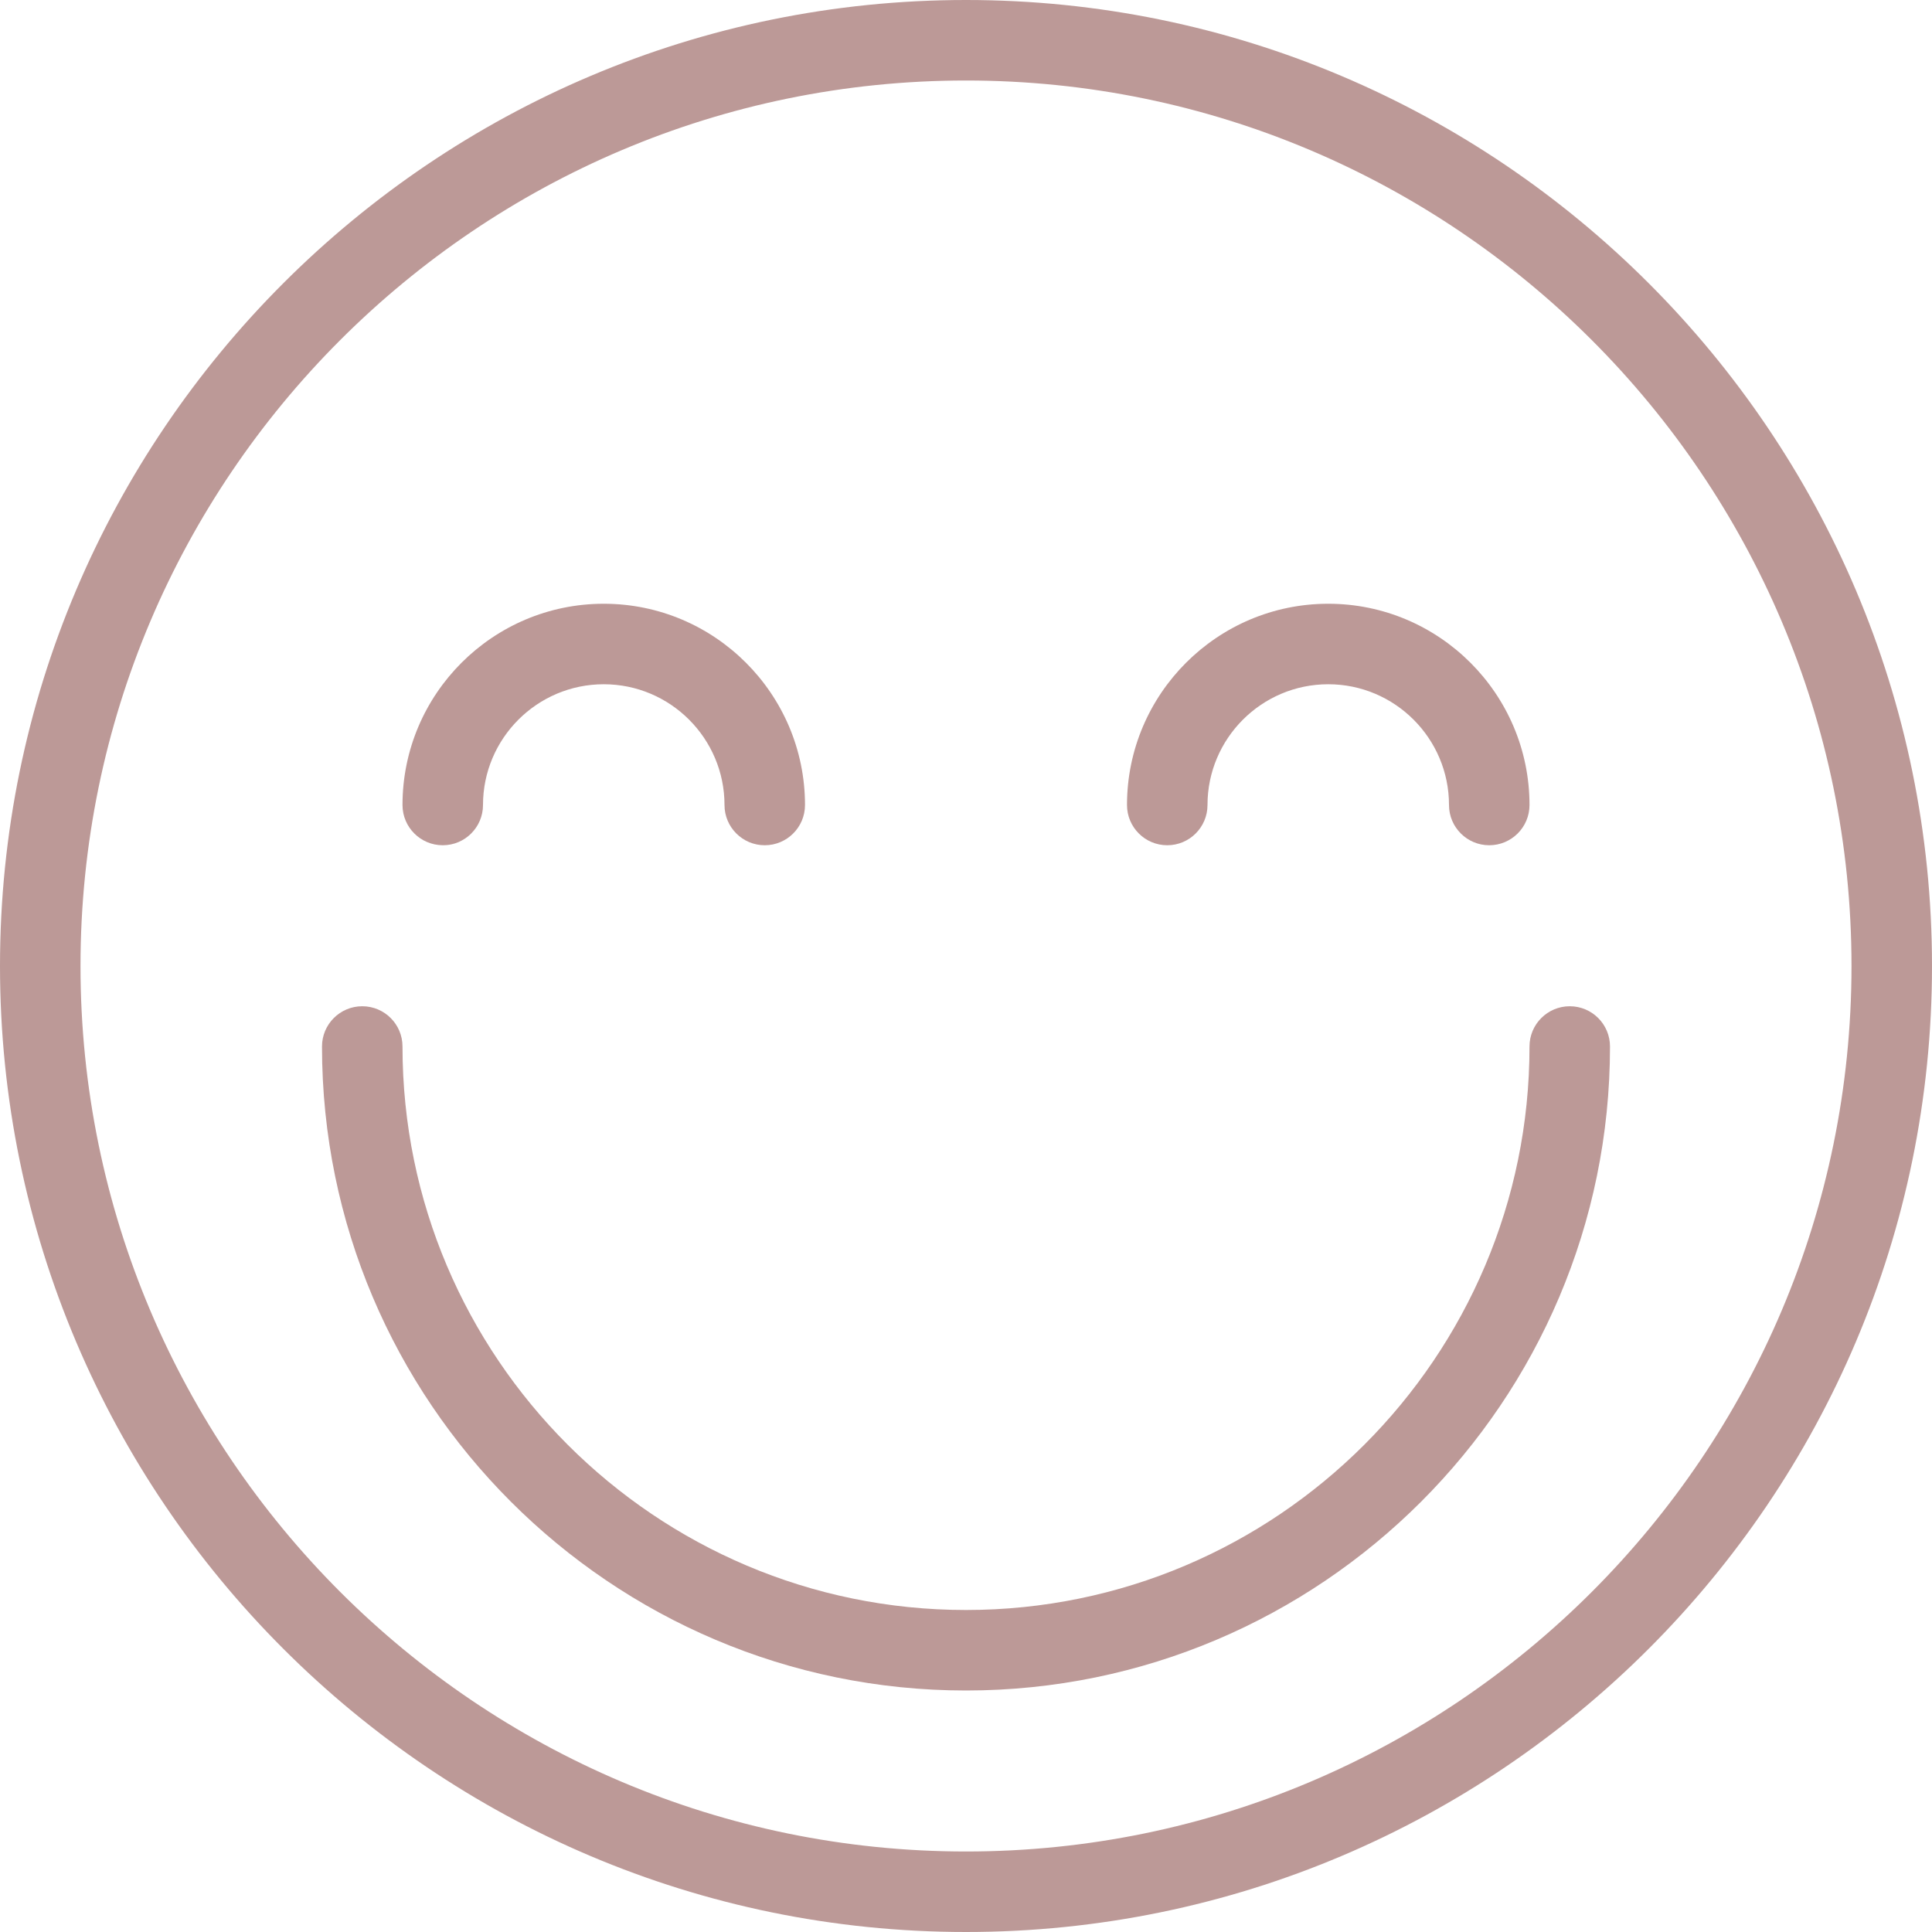
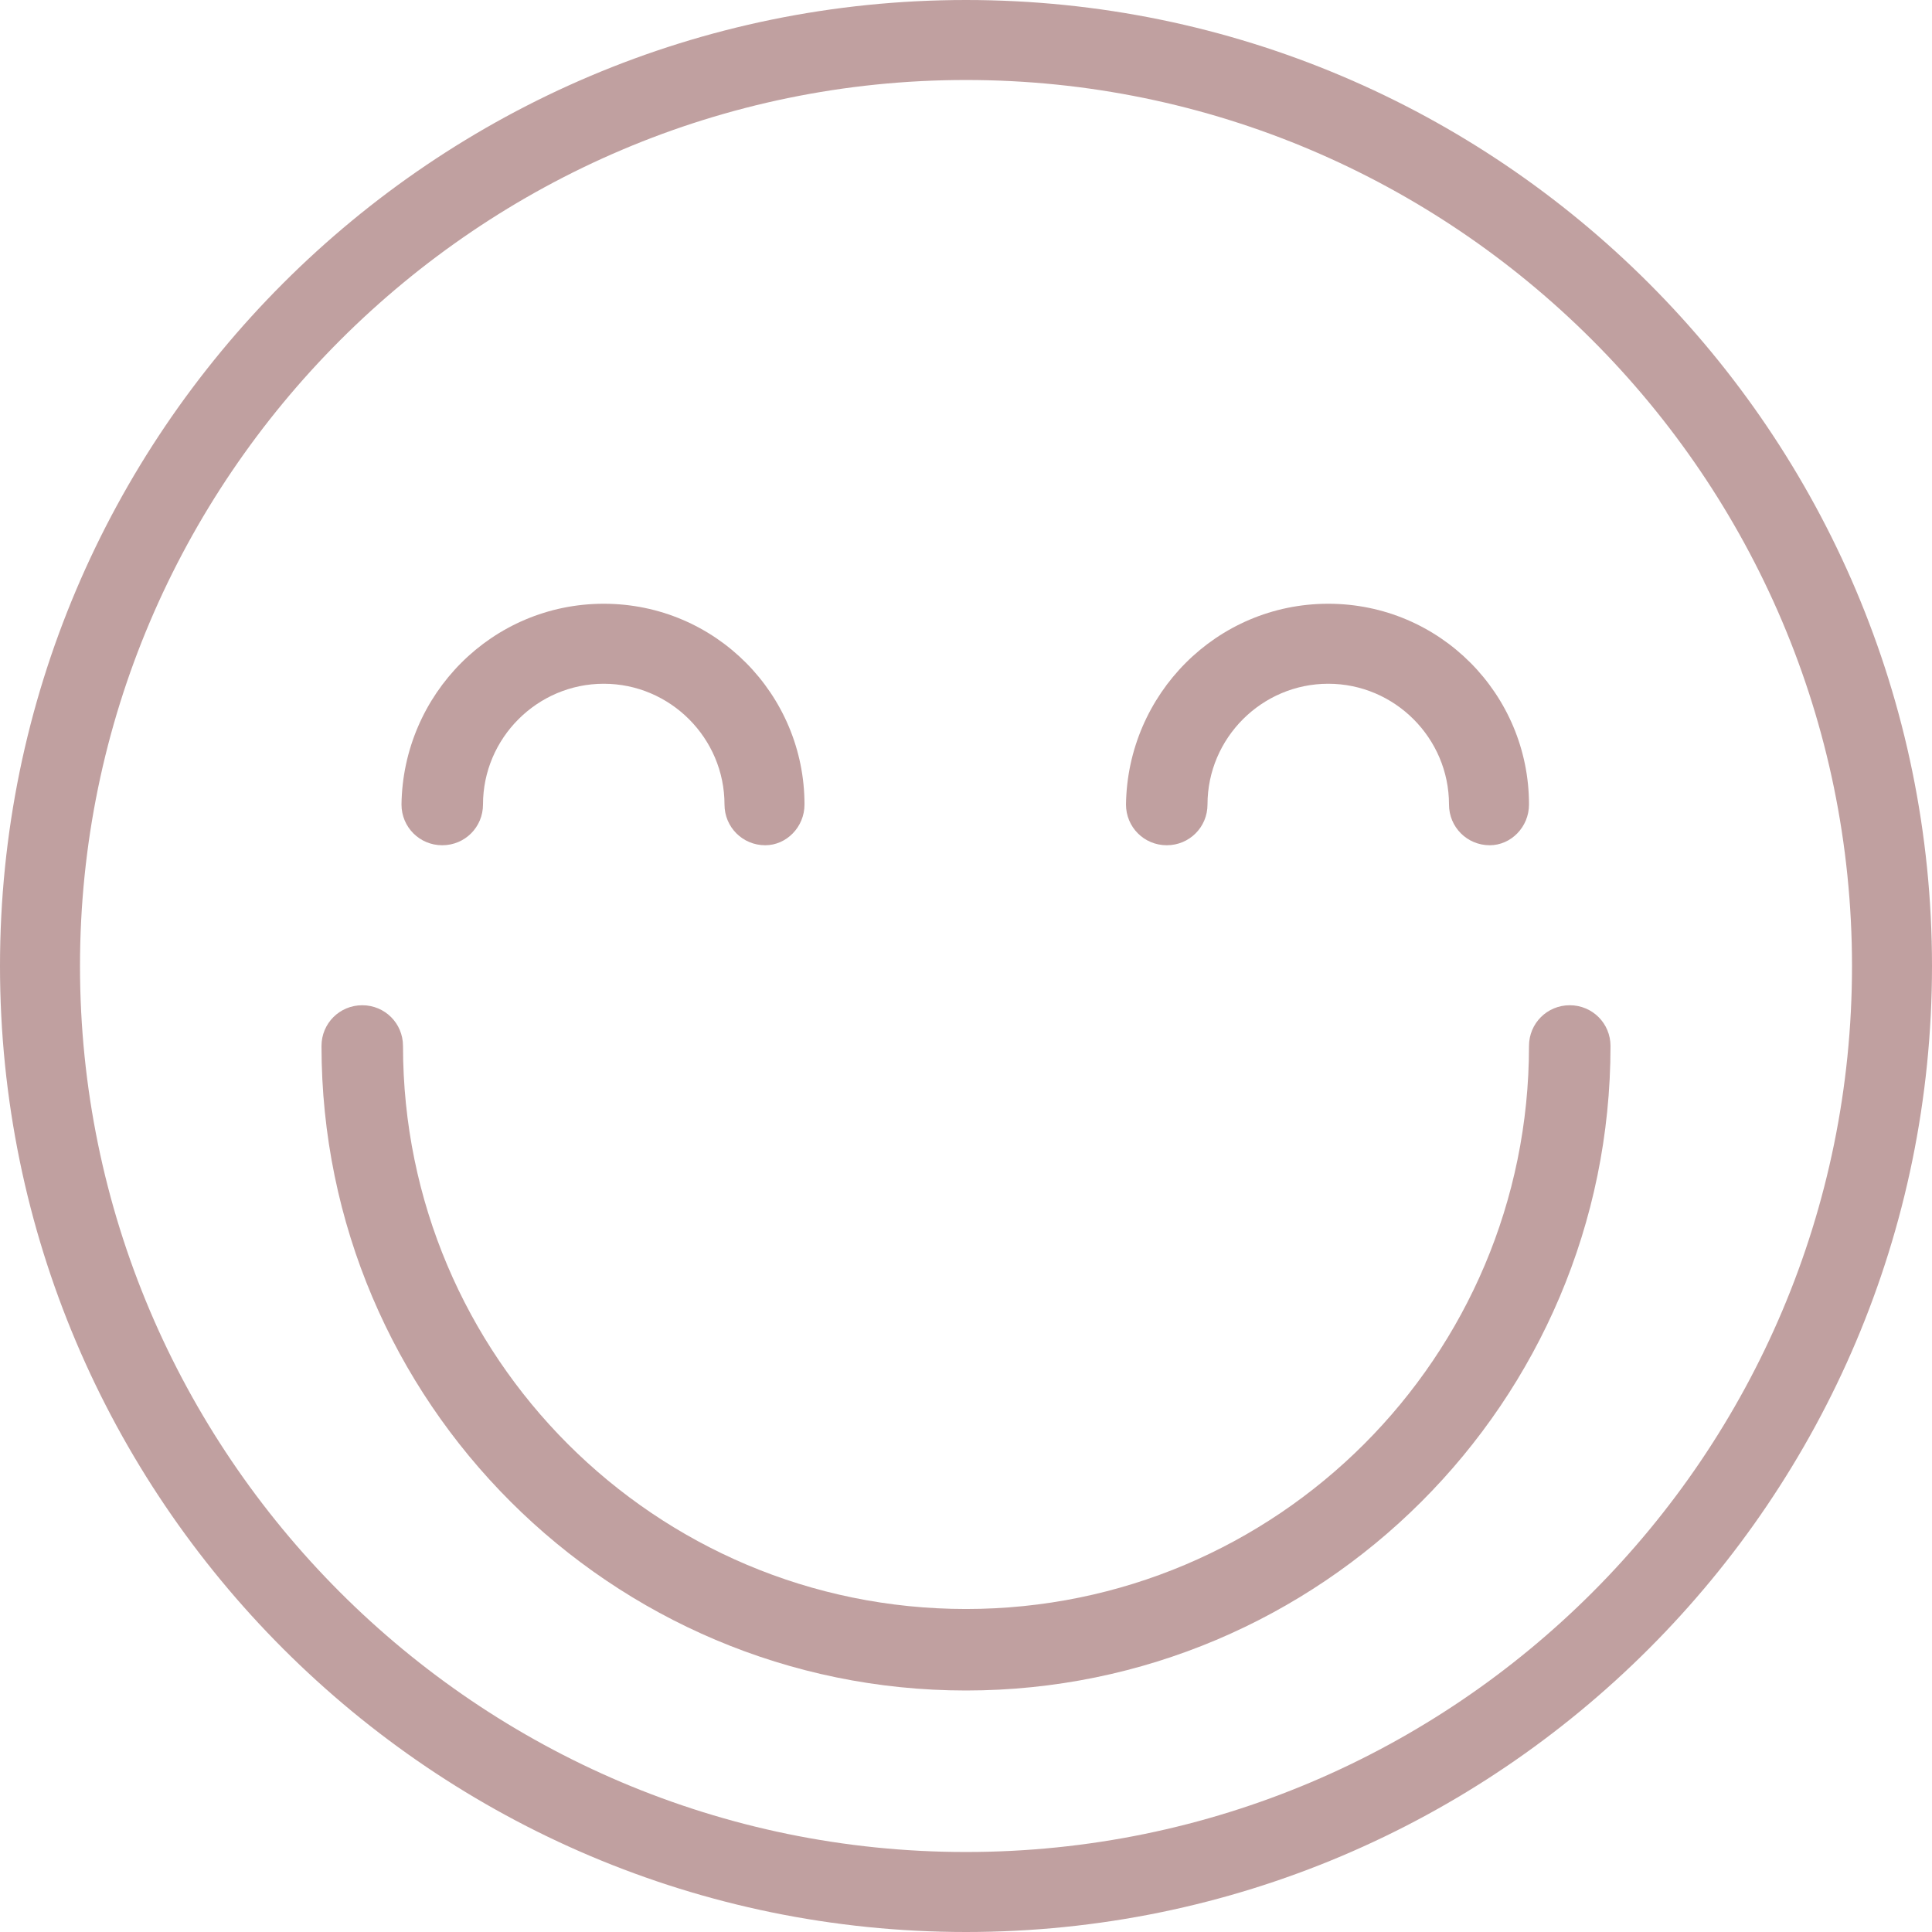
- <svg xmlns="http://www.w3.org/2000/svg" viewBox="0 0 48 48" xml:space="preserve">
-   <path d="M24 48C10.767 48 0 37.233 0 24S10.767 0 24 0s24 10.767 24 24-10.767 24-24 24zm0-46C11.869 2 2 11.869 2 24s9.869 22 22 22 22-9.869 22-22S36.131 2 24 2z" fill="#8f5653" fill-opacity="0.6" class="fill-000000" />
-   <path d="M24 42c-8.822 0-16-7.178-16-16a1 1 0 1 1 2 0c0 7.72 6.28 14 14 14s14-6.28 14-14a1 1 0 1 1 2 0c0 8.822-7.178 16-16 16zM19 21a1 1 0 0 1-1-1c0-1.654-1.346-3-3-3s-3 1.346-3 3a1 1 0 1 1-2 0c0-2.757 2.243-5 5-5s5 2.243 5 5a1 1 0 0 1-1 1zM37 21a1 1 0 0 1-1-1c0-1.654-1.346-3-3-3s-3 1.346-3 3a1 1 0 1 1-2 0c0-2.757 2.243-5 5-5s5 2.243 5 5a1 1 0 0 1-1 1z" fill="#8f5653" fill-opacity="0.6" class="fill-000000" />
+ <svg xmlns="http://www.w3.org/2000/svg" version="1.1" id="Calque_1" x="0px" y="0px" viewBox="0 0 128 128" style="enable-background:new 0 0 128 128;" xml:space="preserve">
+   <style type="text/css">
+ 	.st0{fill:#C0A0A0;}
+ </style>
+   <path class="st0" d="M64,128C28.7,128,0,99.3,0,64S28.7,0,64,0s64,28.7,64,64S99.3,128,64,128z M64,5.3C31.7,5.3,5.3,31.7,5.3,64  s26.3,58.7,58.7,58.7s58.7-26.3,58.7-58.7S96.3,5.3,64,5.3z" />
+   <path class="st0" d="M64,112c-23.5,0-42.7-19.1-42.7-42.7c0-1.5,1.2-2.7,2.7-2.7s2.7,1.2,2.7,2.7c0,20.6,16.7,37.3,37.3,37.3  s37.3-16.7,37.3-37.3c0-1.5,1.2-2.7,2.7-2.7s2.7,1.2,2.7,2.7C106.7,92.9,87.5,112,64,112z M50.7,56c-1.5,0-2.7-1.2-2.7-2.7  c0-4.4-3.6-8-8-8s-8,3.6-8,8c0,1.5-1.2,2.7-2.7,2.7c-1.5,0-2.7-1.2-2.7-2.7C26.7,46,32.6,40,40,40s13.3,6,13.3,13.3  C53.3,54.8,52.1,56,50.7,56z M98.7,56c-1.5,0-2.7-1.2-2.7-2.7c0-4.4-3.6-8-8-8s-8,3.6-8,8c0,1.5-1.2,2.7-2.7,2.7  c-1.5,0-2.7-1.2-2.7-2.7C74.7,46,80.6,40,88,40s13.3,6,13.3,13.3C101.3,54.8,100.1,56,98.7,56z" />
</svg>
